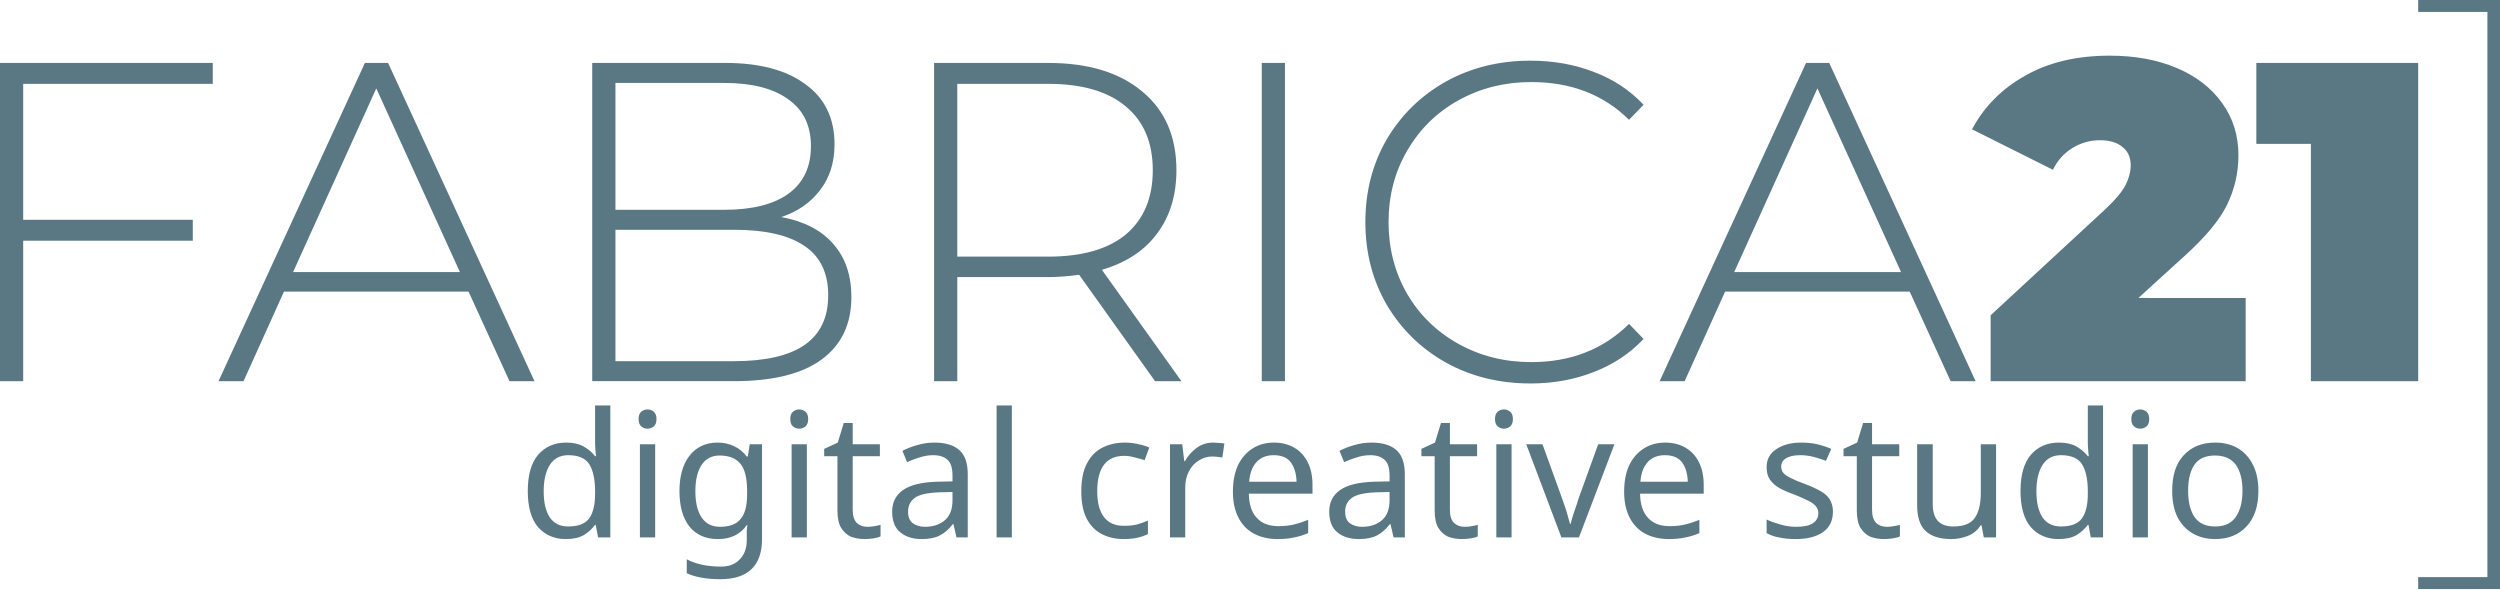
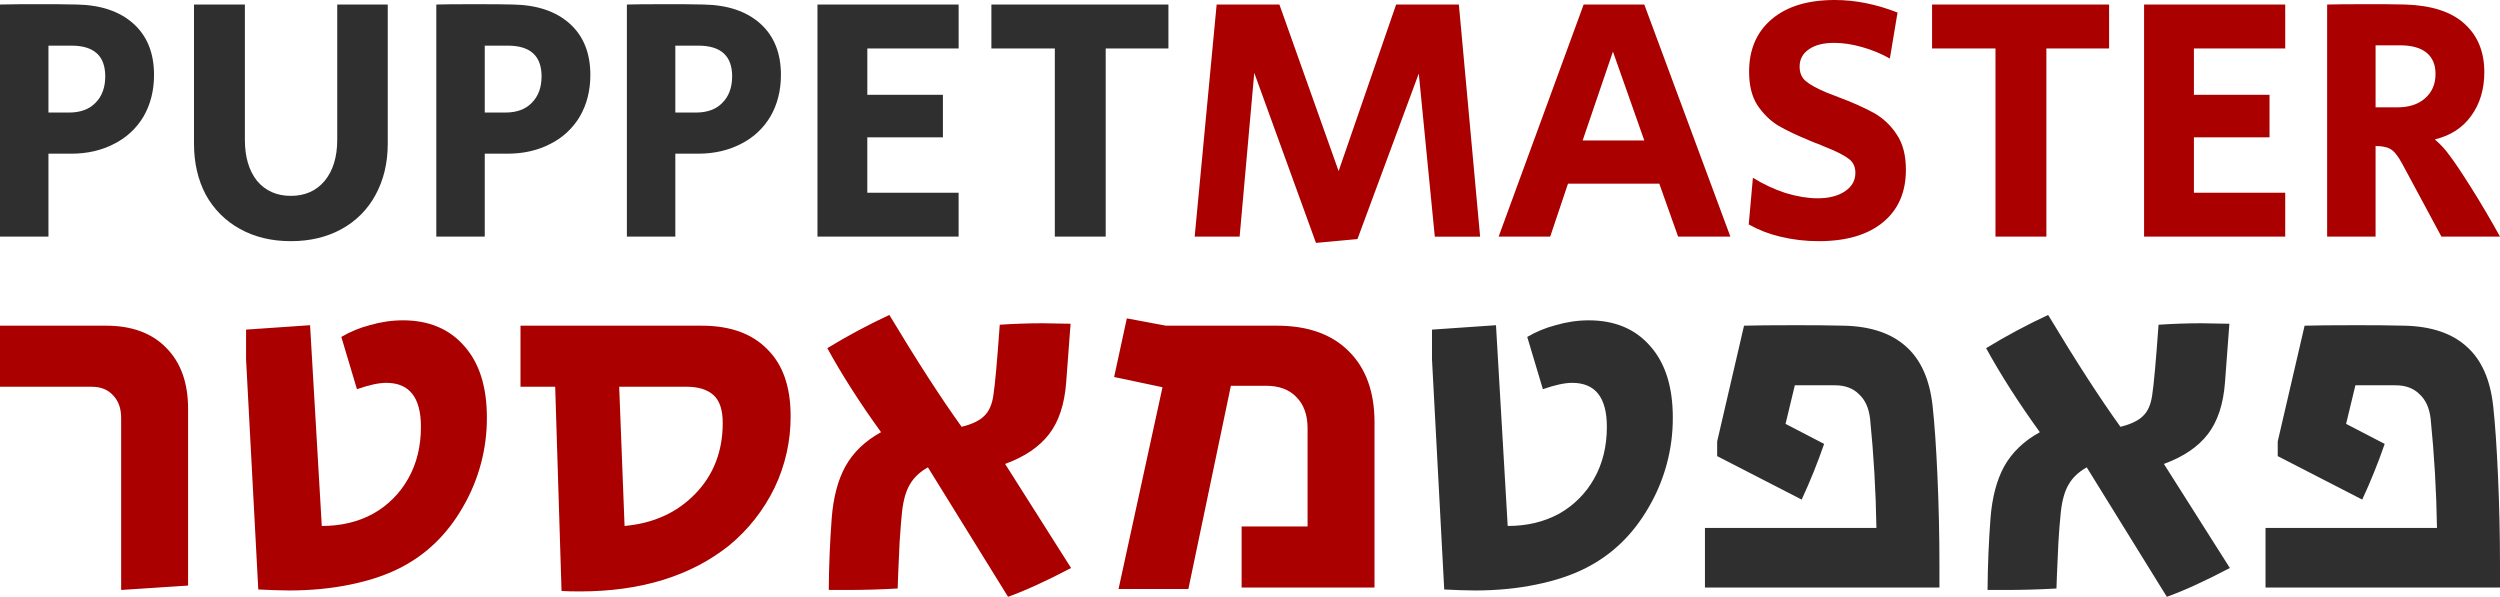
- <svg xmlns="http://www.w3.org/2000/svg" viewBox="0 0 138.329 32.594" height="123.191" width="522.817" version="1.1" id="svg8">
+ <svg xmlns="http://www.w3.org/2000/svg" id="svg8" version="1.1" viewBox="0 0 133.802 31.941" height="120.723" width="505.707">
  <defs id="defs12" />
-   <g id="g894" transform="matrix(1.1741,0,0,1.1741,-418.1019,-276.5852)" style="fill:#597884;fill-opacity:1">
-     <path d="m 357.197,239.524 v 6.406 h 7.992 v 0.986 h -7.992 v 6.62 h -1.093 v -14.998 h 10.027 v 0.986 z" style="font-style:normal;font-variant:normal;font-weight:normal;font-stretch:normal;font-size:21.425px;line-height:1.25;font-family:'Montserrat Light';-inkscape-font-specification:'Montserrat Light, ';text-align:center;letter-spacing:0px;word-spacing:0px;text-anchor:middle;fill:#597884;fill-opacity:1;stroke:none;stroke-width:0.574" id="path870" />
-     <path d="m 378.186,249.315 h -8.699 l -1.907,4.221 h -1.178 l 6.899,-14.998 h 1.093 l 6.899,14.998 h -1.178 z m -0.407,-0.921 -3.942,-8.656 -3.921,8.656 z" style="font-style:normal;font-variant:normal;font-weight:normal;font-stretch:normal;font-size:21.425px;line-height:1.25;font-family:'Montserrat Light';-inkscape-font-specification:'Montserrat Light, ';text-align:center;letter-spacing:0px;word-spacing:0px;text-anchor:middle;fill:#597884;fill-opacity:1;stroke:none;stroke-width:0.574" id="path872" />
-     <path d="m 392.928,245.801 q 1.607,0.3 2.442,1.264 0.857,0.964 0.857,2.507 0,1.907 -1.393,2.935 -1.393,1.028 -4.135,1.028 h -6.685 v -14.998 h 6.256 q 2.442,0 3.792,1.007 1.371,0.986 1.371,2.828 0,1.286 -0.686,2.164 -0.664,0.878 -1.821,1.264 z m -7.82,-6.32 v 5.978 h 5.121 q 1.971,0 3.021,-0.75 1.071,-0.771 1.071,-2.25 0,-1.457 -1.071,-2.207 -1.05,-0.771 -3.021,-0.771 z m 5.592,13.112 q 2.185,0 3.299,-0.75 1.136,-0.771 1.136,-2.357 0,-1.585 -1.136,-2.335 -1.114,-0.75 -3.299,-0.75 h -5.592 v 6.192 z" style="font-style:normal;font-variant:normal;font-weight:normal;font-stretch:normal;font-size:21.425px;line-height:1.25;font-family:'Montserrat Light';-inkscape-font-specification:'Montserrat Light, ';text-align:center;letter-spacing:0px;word-spacing:0px;text-anchor:middle;fill:#597884;fill-opacity:1;stroke:none;stroke-width:0.574" id="path874" />
-     <path d="m 410.538,253.536 -3.578,-5.013 q -0.793,0.107 -1.457,0.107 h -4.285 v 4.906 h -1.093 v -14.998 h 5.378 q 2.828,0 4.435,1.35 1.607,1.328 1.607,3.707 0,1.778 -0.921,2.999 -0.9,1.2 -2.592,1.693 l 3.749,5.249 z m -5.035,-5.87 q 2.4,0 3.664,-1.05 1.264,-1.071 1.264,-3.021 0,-1.95 -1.264,-3 -1.264,-1.071 -3.664,-1.071 h -4.285 v 8.142 z" style="font-style:normal;font-variant:normal;font-weight:normal;font-stretch:normal;font-size:21.425px;line-height:1.25;font-family:'Montserrat Light';-inkscape-font-specification:'Montserrat Light, ';text-align:center;letter-spacing:0px;word-spacing:0px;text-anchor:middle;fill:#597884;fill-opacity:1;stroke:none;stroke-width:0.574" id="path876" />
-     <path d="m 415.567,238.538 h 1.093 v 14.998 h -1.093 z" style="font-style:normal;font-variant:normal;font-weight:normal;font-stretch:normal;font-size:21.425px;line-height:1.25;font-family:'Montserrat Light';-inkscape-font-specification:'Montserrat Light, ';text-align:center;letter-spacing:0px;word-spacing:0px;text-anchor:middle;fill:#597884;fill-opacity:1;stroke:none;stroke-width:0.574" id="path878" />
-     <path d="m 428.227,253.643 q -2.207,0 -3.985,-0.986 -1.757,-0.986 -2.785,-2.721 -1.007,-1.735 -1.007,-3.899 0,-2.164 1.007,-3.899 1.028,-1.735 2.785,-2.721 1.778,-0.986 3.985,-0.986 1.628,0 2.999,0.536 1.371,0.514 2.335,1.543 l -0.686,0.707 q -1.8,-1.778 -4.606,-1.778 -1.885,0 -3.428,0.857 -1.543,0.857 -2.421,2.378 -0.878,1.5 -0.878,3.364 0,1.864 0.878,3.385 0.878,1.5 2.421,2.357 1.543,0.857 3.428,0.857 2.785,0 4.606,-1.8 l 0.686,0.707 q -0.964,1.028 -2.357,1.564 -1.371,0.536 -2.978,0.536 z" style="font-style:normal;font-variant:normal;font-weight:normal;font-stretch:normal;font-size:21.425px;line-height:1.25;font-family:'Montserrat Light';-inkscape-font-specification:'Montserrat Light, ';text-align:center;letter-spacing:0px;word-spacing:0px;text-anchor:middle;fill:#597884;fill-opacity:1;stroke:none;stroke-width:0.574" id="path880" />
-     <path d="m 446.102,249.315 h -8.699 l -1.907,4.221 h -1.178 l 6.899,-14.998 h 1.093 l 6.899,14.998 h -1.178 z m -0.407,-0.921 -3.942,-8.656 -3.921,8.656 z" style="font-style:normal;font-variant:normal;font-weight:normal;font-stretch:normal;font-size:21.425px;line-height:1.25;font-family:'Montserrat Light';-inkscape-font-specification:'Montserrat Light, ';text-align:center;letter-spacing:0px;word-spacing:0px;text-anchor:middle;fill:#597884;fill-opacity:1;stroke:none;stroke-width:0.574" id="path882" />
-     <path d="m 461.936,249.615 v 3.921 h -12.019 v -3.107 l 5.421,-5.013 q 0.707,-0.664 0.943,-1.136 0.236,-0.471 0.236,-0.921 0,-0.557 -0.386,-0.857 -0.364,-0.321 -1.071,-0.321 -0.686,0 -1.286,0.364 -0.6,0.364 -0.921,1.028 l -3.814,-1.907 q 0.857,-1.607 2.507,-2.528 1.65,-0.943 3.985,-0.943 1.778,0 3.149,0.578 1.371,0.578 2.143,1.65 0.771,1.071 0.771,2.464 0,1.243 -0.536,2.335 -0.514,1.071 -2.035,2.442 l -2.143,1.95 z" style="font-style:normal;font-variant:normal;font-weight:normal;font-stretch:normal;font-size:21.425px;line-height:1.25;font-family:'Montserrat Black';-inkscape-font-specification:'Montserrat Black, ';text-align:center;letter-spacing:0px;word-spacing:0px;text-anchor:middle;fill:#597884;fill-opacity:1;stroke:none;stroke-width:0.574" id="path884" />
-     <path d="m 470.065,238.538 v 14.998 h -5.056 V 242.352 h -2.571 v -3.814 z" style="font-style:normal;font-variant:normal;font-weight:normal;font-stretch:normal;font-size:21.425px;line-height:1.25;font-family:'Montserrat Black';-inkscape-font-specification:'Montserrat Black, ';text-align:center;letter-spacing:0px;word-spacing:0px;text-anchor:middle;fill:#597884;fill-opacity:1;stroke:none;stroke-width:0.574" id="path886" />
-     <text xml:space="preserve" style="font-style:normal;font-variant:normal;font-weight:normal;font-stretch:normal;font-size:8.187px;line-height:1.25;font-family:'Montserrat Thin';-inkscape-font-specification:'Montserrat Thin, ';text-align:center;letter-spacing:0px;word-spacing:0px;text-anchor:middle;fill:#597884;fill-opacity:1;stroke:none;stroke-width:0.219" x="427.07" y="260.898" id="text890">
-       <tspan id="tspan888" x="427.07" y="260.898" style="font-style:normal;font-variant:normal;font-weight:normal;font-stretch:normal;font-family:'Montserrat Light';-inkscape-font-specification:'Montserrat Light, ';fill:#597884;fill-opacity:1;stroke-width:0.219">digital creative studio</tspan>
-     </text>
-     <path id="path892" style="font-style:normal;font-variant:normal;font-weight:normal;font-stretch:normal;font-size:9.878px;line-height:1.25;font-family:'Montserrat Thin';-inkscape-font-specification:'Montserrat Thin, ';text-align:center;letter-spacing:0px;word-spacing:0px;text-anchor:middle;fill:#597884;fill-opacity:1;stroke:none;stroke-width:0.794" d="m 470.065,263.333 v -0.564 h 3.263 v -26.634 h -3.263 v -0.564 h 3.856 v 27.761 z" />
+   <g id="g884">
+     <path id="path869" transform="matrix(0.264584,0,0,0.264584,0,-1.8931757e-4)" d="m 371.152,0 c -5.45,0 -9.706,1.294 -12.76,3.879 -3.054,2.585 -4.58,6.13 -4.58,10.643 0,2.774 0.563,5.027 1.689,6.766 1.175,1.739 2.561,3.107 4.16,4.094 1.599,0.941 3.711,1.95 6.346,3.031 0.374,0.14 0.703,0.278 0.986,0.418 0.283,0.094 0.541,0.191 0.775,0.285 l 1.693,0.705 c 2.018,0.797 3.5,1.551 4.441,2.258 0.941,0.658 1.41,1.617 1.41,2.887 0,1.55 -0.707,2.797 -2.117,3.738 -1.41,0.937 -3.244,1.41 -5.496,1.41 -1.977,0 -4.137,-0.352 -6.488,-1.059 a 30.331,30.331 0 0 1 -6.627,-3.1 l -0.846,9.445 a 24.48,24.48 0 0 0 6.35,2.465 32.731,32.731 0 0 0 7.824,0.918 c 5.545,0 9.864,-1.267 12.967,-3.807 3.099,-2.536 4.652,-6.084 4.652,-10.643 0,-2.963 -0.63,-5.36 -1.9,-7.193 a 13.277,13.277 0 0 0 -4.582,-4.301 53.344,53.344 0 0 0 -6.768,-3.031 l -2.893,-1.125 c -1.878,-0.801 -3.243,-1.551 -4.09,-2.258 -0.847,-0.707 -1.266,-1.693 -1.266,-2.959 0,-1.459 0.609,-2.607 1.83,-3.457 1.225,-0.892 2.939,-1.338 5.146,-1.338 1.788,0 3.668,0.283 5.641,0.846 2.022,0.567 3.9,1.342 5.639,2.328 l 1.549,-9.309 C 379.524,0.848 375.291,0 371.156,0 Z m 107.482,0.848 c -3.855,0 -6.483,0.023 -7.893,0.068 V 47.865 h 9.797 V 29.537 c 1.361,0 2.374,0.211 3.031,0.635 0.707,0.378 1.482,1.339 2.328,2.893 l 7.963,14.801 h 11.846 a 199.827,199.827 0 0 0 -5.855,-9.941 C 498.019,35.014 496.587,32.874 495.555,31.51 a 17.764,17.764 0 0 0 -3.035,-3.311 c 3.152,-0.756 5.593,-2.328 7.332,-4.725 1.788,-2.445 2.684,-5.404 2.684,-8.881 0,-4.089 -1.322,-7.332 -3.949,-9.729 -2.634,-2.445 -6.625,-3.76 -11.98,-3.949 a 289.704,289.704 0 0 0 -7.971,-0.068 z m -232.527,0.064 v 0.004 L 241.662,47.865 h 9.094 l 2.959,-33.133 12.484,34.402 8.391,-0.775 12.404,-33.486 3.242,32.996 h 9.166 L 295.102,0.912 h -12.688 L 270.779,34.609 258.799,0.912 Z m 74.24,0.004 -17.199,46.949 h 10.43 l 3.6,-10.715 h 18.467 l 3.809,10.715 h 10.572 L 332.613,0.916 h -12.262 z m 70.477,0.004 V 9.797 h 12.828 v 38.068 h 10.295 V 9.801 h 12.686 V 0.92 Z m 42.887,0 V 47.865 h 28.551 v -8.883 h -18.471 V 27.779 h 15.295 V 19.174 H 443.791 V 9.801 h 18.471 V 0.92 Z m 46.828,8.246 h 4.932 c 2.351,0 4.139,0.492 5.359,1.479 1.221,0.986 1.834,2.419 1.834,4.301 0,2.067 -0.704,3.711 -2.117,4.936 -1.361,1.221 -3.242,1.834 -5.639,1.834 h -4.369 z m -154.268,1.27 6.342,17.977 h -12.473 z" style="font-weight:400;line-height:14.709px;font-family:'Secular One';-inkscape-font-specification:'Secular One';letter-spacing:0;word-spacing:0;fill:#aa0000;stroke-width:3.78" />
+     <path id="path853" transform="matrix(0.264584,0,0,0.264584,0,-1.8931757e-4)" d="m 179.898,63.709 a 127.521,127.521 0 0 0 -12.545,6.719 c 2.963,5.405 6.583,11.066 10.865,16.996 -3.228,1.776 -5.631,4.083 -7.211,6.918 -1.516,2.767 -2.437,6.258 -2.766,10.473 a 211.857,211.857 0 0 0 -0.594,14.525 h 3.457 c 3.557,0 7.05,-0.098 10.479,-0.295 l 0.094,-2.768 0.299,-6.621 c 0.197,-2.963 0.362,-5.008 0.49,-6.123 0.265,-2.374 0.794,-4.218 1.584,-5.537 0.79,-1.383 2.006,-2.537 3.654,-3.459 l 16.207,26.186 c 3.492,-1.251 7.74,-3.194 12.748,-5.828 l -13.342,-21.049 c 3.953,-1.448 6.918,-3.457 8.895,-6.027 1.977,-2.57 3.128,-6.058 3.457,-10.473 l 0.889,-11.857 -5.631,-0.098 c -2.835,0 -5.73,0.098 -8.693,0.295 -0.529,7.378 -0.956,12.12 -1.285,14.229 -0.265,1.909 -0.892,3.326 -1.879,4.248 -0.922,0.922 -2.438,1.648 -4.547,2.174 -4.082,-5.665 -8.956,-13.205 -14.625,-22.627 z m 48.041,0.691 -2.57,11.859 9.785,2.072 -8.893,40.811 h 14.127 l 8.598,-41.105 h 7.113 c 2.634,0 4.679,0.756 6.127,2.271 1.516,1.516 2.275,3.624 2.275,6.326 v 19.861 h -13.342 v 12.352 h 26.881 V 85.447 c 0,-6.191 -1.75,-10.998 -5.238,-14.426 -3.428,-3.424 -8.27,-5.141 -14.529,-5.141 H 235.846 Z M 81.498,64.797 c -2.241,0 -4.483,0.329 -6.725,0.986 a 22.692,22.692 0 0 0 -5.729,2.369 l 3.162,10.576 c 2.438,-0.854 4.416,-1.285 5.932,-1.285 4.675,0 7.01,2.963 7.01,8.893 0,3.953 -0.854,7.445 -2.57,10.473 a 18.463,18.463 0 0 1 -7.113,7.117 c -3.027,1.648 -6.484,2.469 -10.373,2.469 L 62.721,65.783 49.775,66.676 v 6.027 l 2.469,46.537 a 132.208,132.208 0 0 0 6.229,0.201 c 4.414,0 8.53,-0.398 12.352,-1.188 3.885,-0.794 7.245,-1.912 10.076,-3.363 5.337,-2.699 9.585,-6.814 12.748,-12.348 a 35.603,35.603 0 0 0 4.838,-18.086 c 0,-6.191 -1.512,-10.998 -4.543,-14.422 -3.027,-3.492 -7.18,-5.238 -12.445,-5.238 z m 23.791,1.08 -0.004,0.004 h 0.004 z m 0,0.004 v 12.355 h 7.016 l 1.285,41.303 c 0.858,0.064 2.078,0.098 3.654,0.098 12.385,0 22.466,-3.098 30.236,-9.289 a 34.874,34.874 0 0 0 9.191,-11.66 33.237,33.237 0 0 0 3.258,-14.525 c 0,-5.93 -1.579,-10.442 -4.738,-13.537 -3.099,-3.16 -7.514,-4.744 -13.244,-4.744 z M 0,65.881 v 12.355 h 18.576 c 1.844,0 3.291,0.591 4.346,1.777 1.058,1.119 1.584,2.634 1.584,4.547 v 34.779 l 13.539,-0.889 V 82.682 c 0,-5.272 -1.486,-9.388 -4.449,-12.352 -2.899,-2.967 -6.954,-4.449 -12.154,-4.449 z m 125.25,12.352 h 13.637 c 2.37,0 4.183,0.559 5.434,1.678 1.247,1.119 1.875,2.998 1.875,5.633 0,5.734 -1.844,10.507 -5.533,14.324 -3.689,3.825 -8.466,5.998 -14.324,6.523 z" style="font-weight:400;line-height:14.709px;font-family:'Secular One';-inkscape-font-specification:'Secular One';letter-spacing:0;word-spacing:0;fill:#aa0000;stroke-width:3.78" />
+   </g>
+   <g id="g888">
+     <path id="path835" transform="matrix(0.264584,0,0,0.264584,0,-1.8931757e-4)" d="M 7.756,0.848 A 283.199,283.199 0 0 0 0,0.916 V 47.865 H 9.801 V 31.088 h 4.58 c 3.243,0 6.134,-0.654 8.67,-1.973 a 14.313,14.313 0 0 0 5.994,-5.568 c 1.41,-2.445 2.113,-5.242 2.113,-8.391 C 31.158,10.738 29.77,7.284 27,4.793 24.226,2.306 20.422,1.014 15.58,0.916 A 277.099,277.099 0 0 0 7.756,0.848 Z m 88.256,0 c -3.806,0 -6.391,0.023 -7.756,0.068 V 47.865 h 9.801 V 31.088 h 4.58 c 3.243,0 6.134,-0.654 8.67,-1.973 a 14.317,14.317 0 0 0 5.994,-5.568 c 1.41,-2.445 2.117,-5.242 2.117,-8.391 0,-4.418 -1.392,-7.873 -4.162,-10.363 -2.774,-2.491 -6.58,-3.779 -11.422,-3.877 -1.361,-0.045 -3.967,-0.068 -7.822,-0.068 z m 38.551,0 c -3.806,0 -6.391,0.023 -7.756,0.068 V 47.865 h 9.801 V 31.088 h 4.58 c 3.243,0 6.134,-0.654 8.674,-1.973 a 14.317,14.317 0 0 0 5.99,-5.568 c 1.41,-2.445 2.117,-5.242 2.117,-8.391 0,-4.418 -1.388,-7.873 -4.158,-10.363 -2.774,-2.491 -6.584,-3.779 -11.422,-3.877 A 277.088,277.088 0 0 0 134.562,0.848 Z M 39.242,0.916 V 29.047 c 0,3.9 0.794,7.351 2.393,10.359 a 17.45,17.45 0 0 0 6.914,6.908 c 2.959,1.644 6.387,2.469 10.291,2.469 3.9,0 7.332,-0.825 10.291,-2.469 a 16.981,16.981 0 0 0 6.842,-6.908 c 1.64,-3.008 2.463,-6.463 2.463,-10.359 V 0.916 H 68.217 V 28.271 c 0,3.477 -0.852,6.247 -2.541,8.314 -1.693,2.022 -3.971,3.035 -6.84,3.035 -2.865,0 -5.145,-1.013 -6.838,-3.031 -1.644,-2.071 -2.463,-4.841 -2.463,-8.318 V 0.916 Z m 126.119,0 V 47.865 h 28.551 v -8.883 h -18.471 V 27.779 h 15.295 V 19.174 H 175.445 V 9.801 h 18.471 V 0.92 h -28.551 z m 35.18,0.004 V 9.797 h 12.832 v 38.068 h 10.291 V 9.801 h 12.688 V 0.92 Z M 9.801,9.234 h 4.648 c 4.562,0 6.84,2.067 6.84,6.205 0,2.253 -0.657,4.044 -1.973,5.359 -1.27,1.315 -3.058,1.969 -5.359,1.969 H 9.801 V 9.238 Z m 88.252,0 h 4.656 c 4.558,0 6.84,2.067 6.84,6.205 0,2.253 -0.661,4.044 -1.977,5.359 -1.27,1.315 -3.054,1.969 -5.359,1.969 H 98.057 V 9.238 Z m 38.555,0 h 4.652 c 4.558,0 6.84,2.067 6.84,6.205 0,2.253 -0.661,4.044 -1.977,5.359 -1.266,1.315 -3.054,1.969 -5.355,1.969 h -4.16 V 9.238 Z" style="font-weight:400;line-height:14.709px;font-family:'Secular One';-inkscape-font-specification:'Secular One';letter-spacing:0;word-spacing:0;fill:#2f2f2f;stroke-width:3.78" />
+     <path id="path823" transform="matrix(0.264584,0,0,0.264584,0,-1.8931757e-4)" d="m 414.303,63.709 a 127.51,127.51 0 0 0 -12.547,6.719 c 2.963,5.405 6.587,11.066 10.869,16.996 -3.228,1.776 -5.631,4.083 -7.215,6.918 -1.512,2.767 -2.435,6.258 -2.764,10.473 a 211.32,211.32 0 0 0 -0.596,14.525 h 3.461 c 3.553,0 7.048,-0.098 10.473,-0.295 l 0.1,-2.768 0.299,-6.621 a 147.25,147.25 0 0 1 0.49,-6.123 c 0.265,-2.374 0.794,-4.218 1.584,-5.537 0.79,-1.383 2.006,-2.537 3.654,-3.459 l 16.203,26.186 c 3.492,-1.251 7.744,-3.194 12.748,-5.828 L 437.721,93.846 c 3.953,-1.448 6.916,-3.457 8.893,-6.027 1.977,-2.57 3.134,-6.06 3.463,-10.471 l 0.889,-11.859 -5.633,-0.098 c -2.835,0 -5.732,0.098 -8.695,0.295 -0.529,7.378 -0.956,12.12 -1.285,14.229 -0.265,1.909 -0.889,3.326 -1.879,4.248 -0.922,0.922 -2.438,1.648 -4.543,2.174 -4.082,-5.665 -8.961,-13.205 -14.627,-22.627 z m -92.92,1.088 c -2.241,0 -4.477,0.329 -6.719,0.986 a 22.692,22.692 0 0 0 -5.73,2.369 l 3.164,10.576 c 2.438,-0.854 4.41,-1.285 5.926,-1.285 4.679,0 7.016,2.963 7.016,8.893 0,3.953 -0.854,7.445 -2.57,10.473 a 18.463,18.463 0 0 1 -7.113,7.117 c -3.027,1.648 -6.486,2.469 -10.375,2.469 l -2.369,-40.611 -12.945,0.893 v 6.027 l 2.473,46.537 a 131.943,131.943 0 0 0 6.221,0.201 c 4.414,0 8.534,-0.398 12.352,-1.191 3.889,-0.79 7.249,-1.908 10.08,-3.355 5.337,-2.702 9.585,-6.818 12.748,-12.352 a 35.603,35.603 0 0 0 4.838,-18.086 c 0,-6.191 -1.512,-10.998 -4.543,-14.422 -3.027,-3.492 -7.183,-5.238 -12.451,-5.238 z m 41.58,0.986 c -4.543,0 -7.938,0.033 -10.176,0.098 l -5.434,23.418 v 2.967 l 17.094,8.791 a 118.654,118.654 0 0 0 4.543,-11.262 l -7.805,-4.053 1.879,-7.805 h 8.1 c 2.041,0 3.659,0.594 4.842,1.777 1.255,1.123 2.011,2.766 2.275,4.943 a 259.464,259.464 0 0 1 1.285,22.133 h -34.686 v 12.057 h 47.434 v -4.648 c 0,-5.858 -0.132,-11.789 -0.396,-17.783 -0.265,-5.994 -0.593,-10.771 -0.99,-14.324 -0.59,-5.34 -2.371,-9.325 -5.334,-11.963 -2.967,-2.699 -7.146,-4.116 -12.547,-4.248 a 373.643,373.643 0 0 0 -10.084,-0.098 z m 113.396,0 c -4.547,0 -7.936,0.033 -10.178,0.098 l -5.436,23.418 v 2.967 l 17.094,8.791 a 118.726,118.726 0 0 0 4.543,-11.262 l -7.805,-4.053 1.879,-7.805 h 8.104 c 2.041,0 3.655,0.594 4.838,1.777 1.255,1.123 2.011,2.766 2.275,4.943 a 259.464,259.464 0 0 1 1.285,22.133 h -34.682 v 12.057 h 47.43 v -4.648 c 0,-5.858 -0.132,-11.789 -0.396,-17.783 -0.265,-5.994 -0.593,-10.771 -0.986,-14.324 -0.593,-5.34 -2.375,-9.325 -5.338,-11.963 -2.963,-2.699 -7.146,-4.116 -12.547,-4.248 a 373.643,373.643 0 0 0 -10.08,-0.098 z" style="font-weight:400;line-height:14.709px;font-family:'Secular One';-inkscape-font-specification:'Secular One';letter-spacing:0;word-spacing:0;fill:#2f2f2f;stroke-width:3.78" />
  </g>
</svg>
